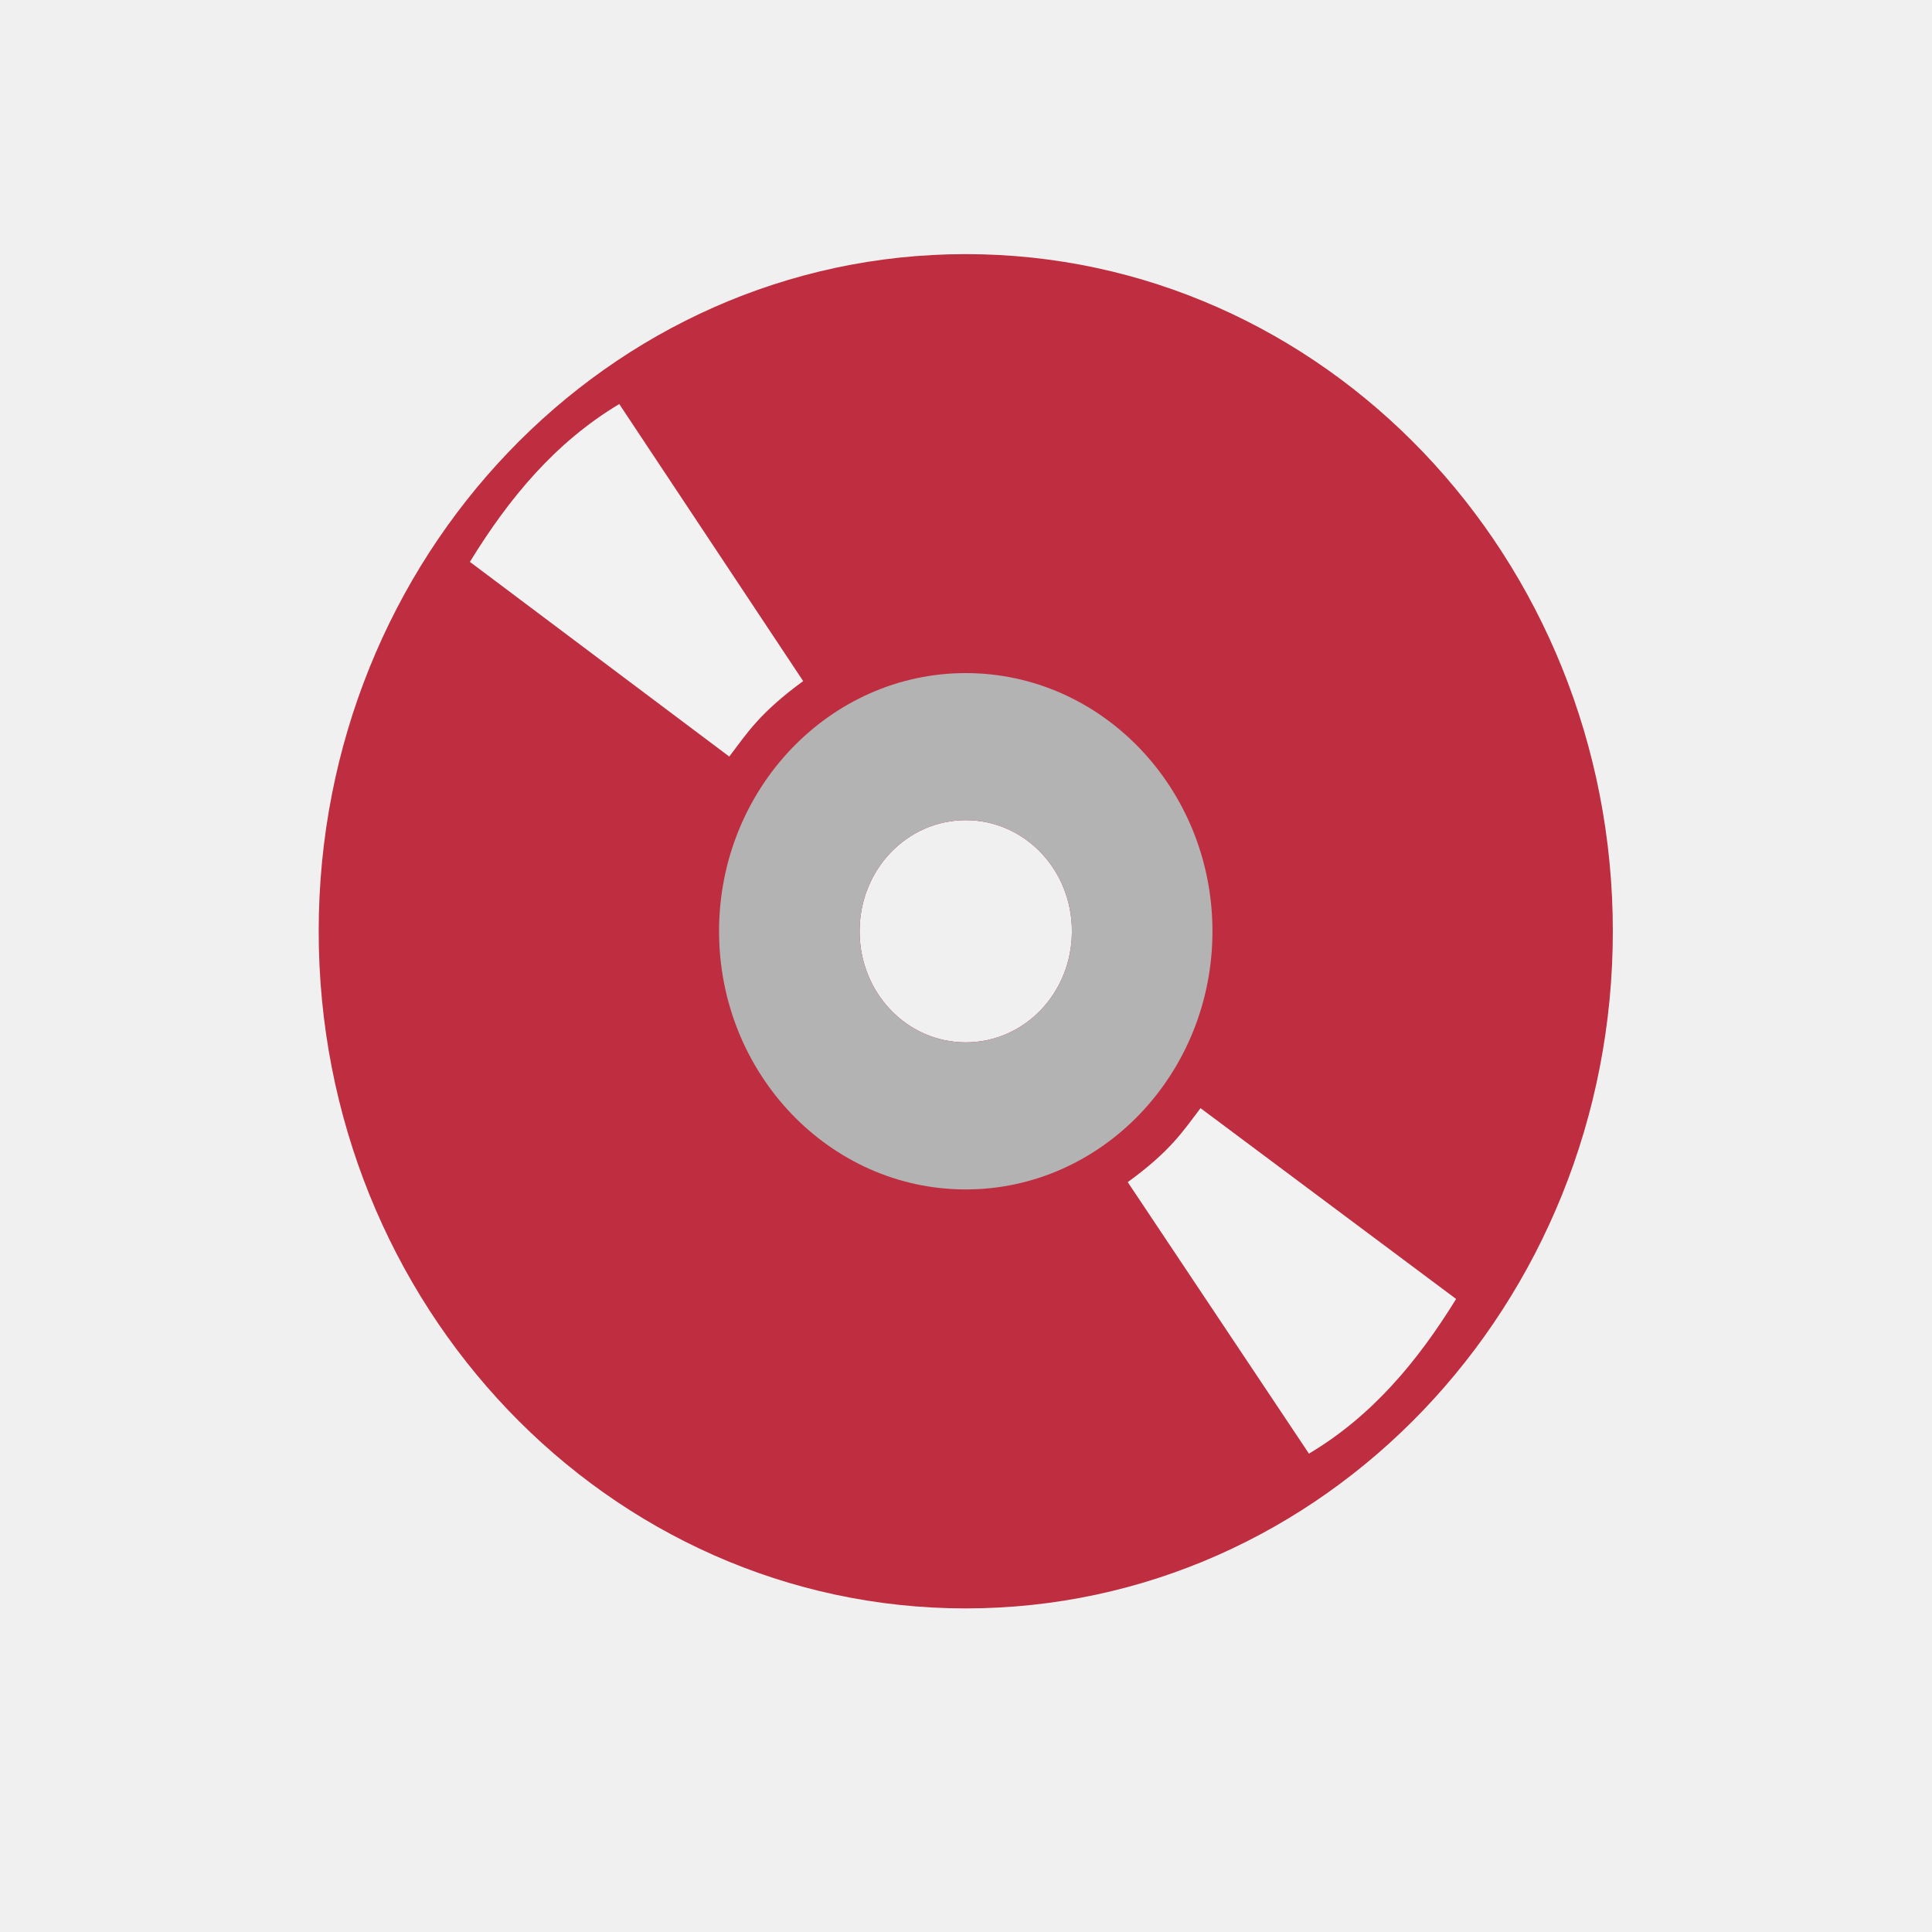
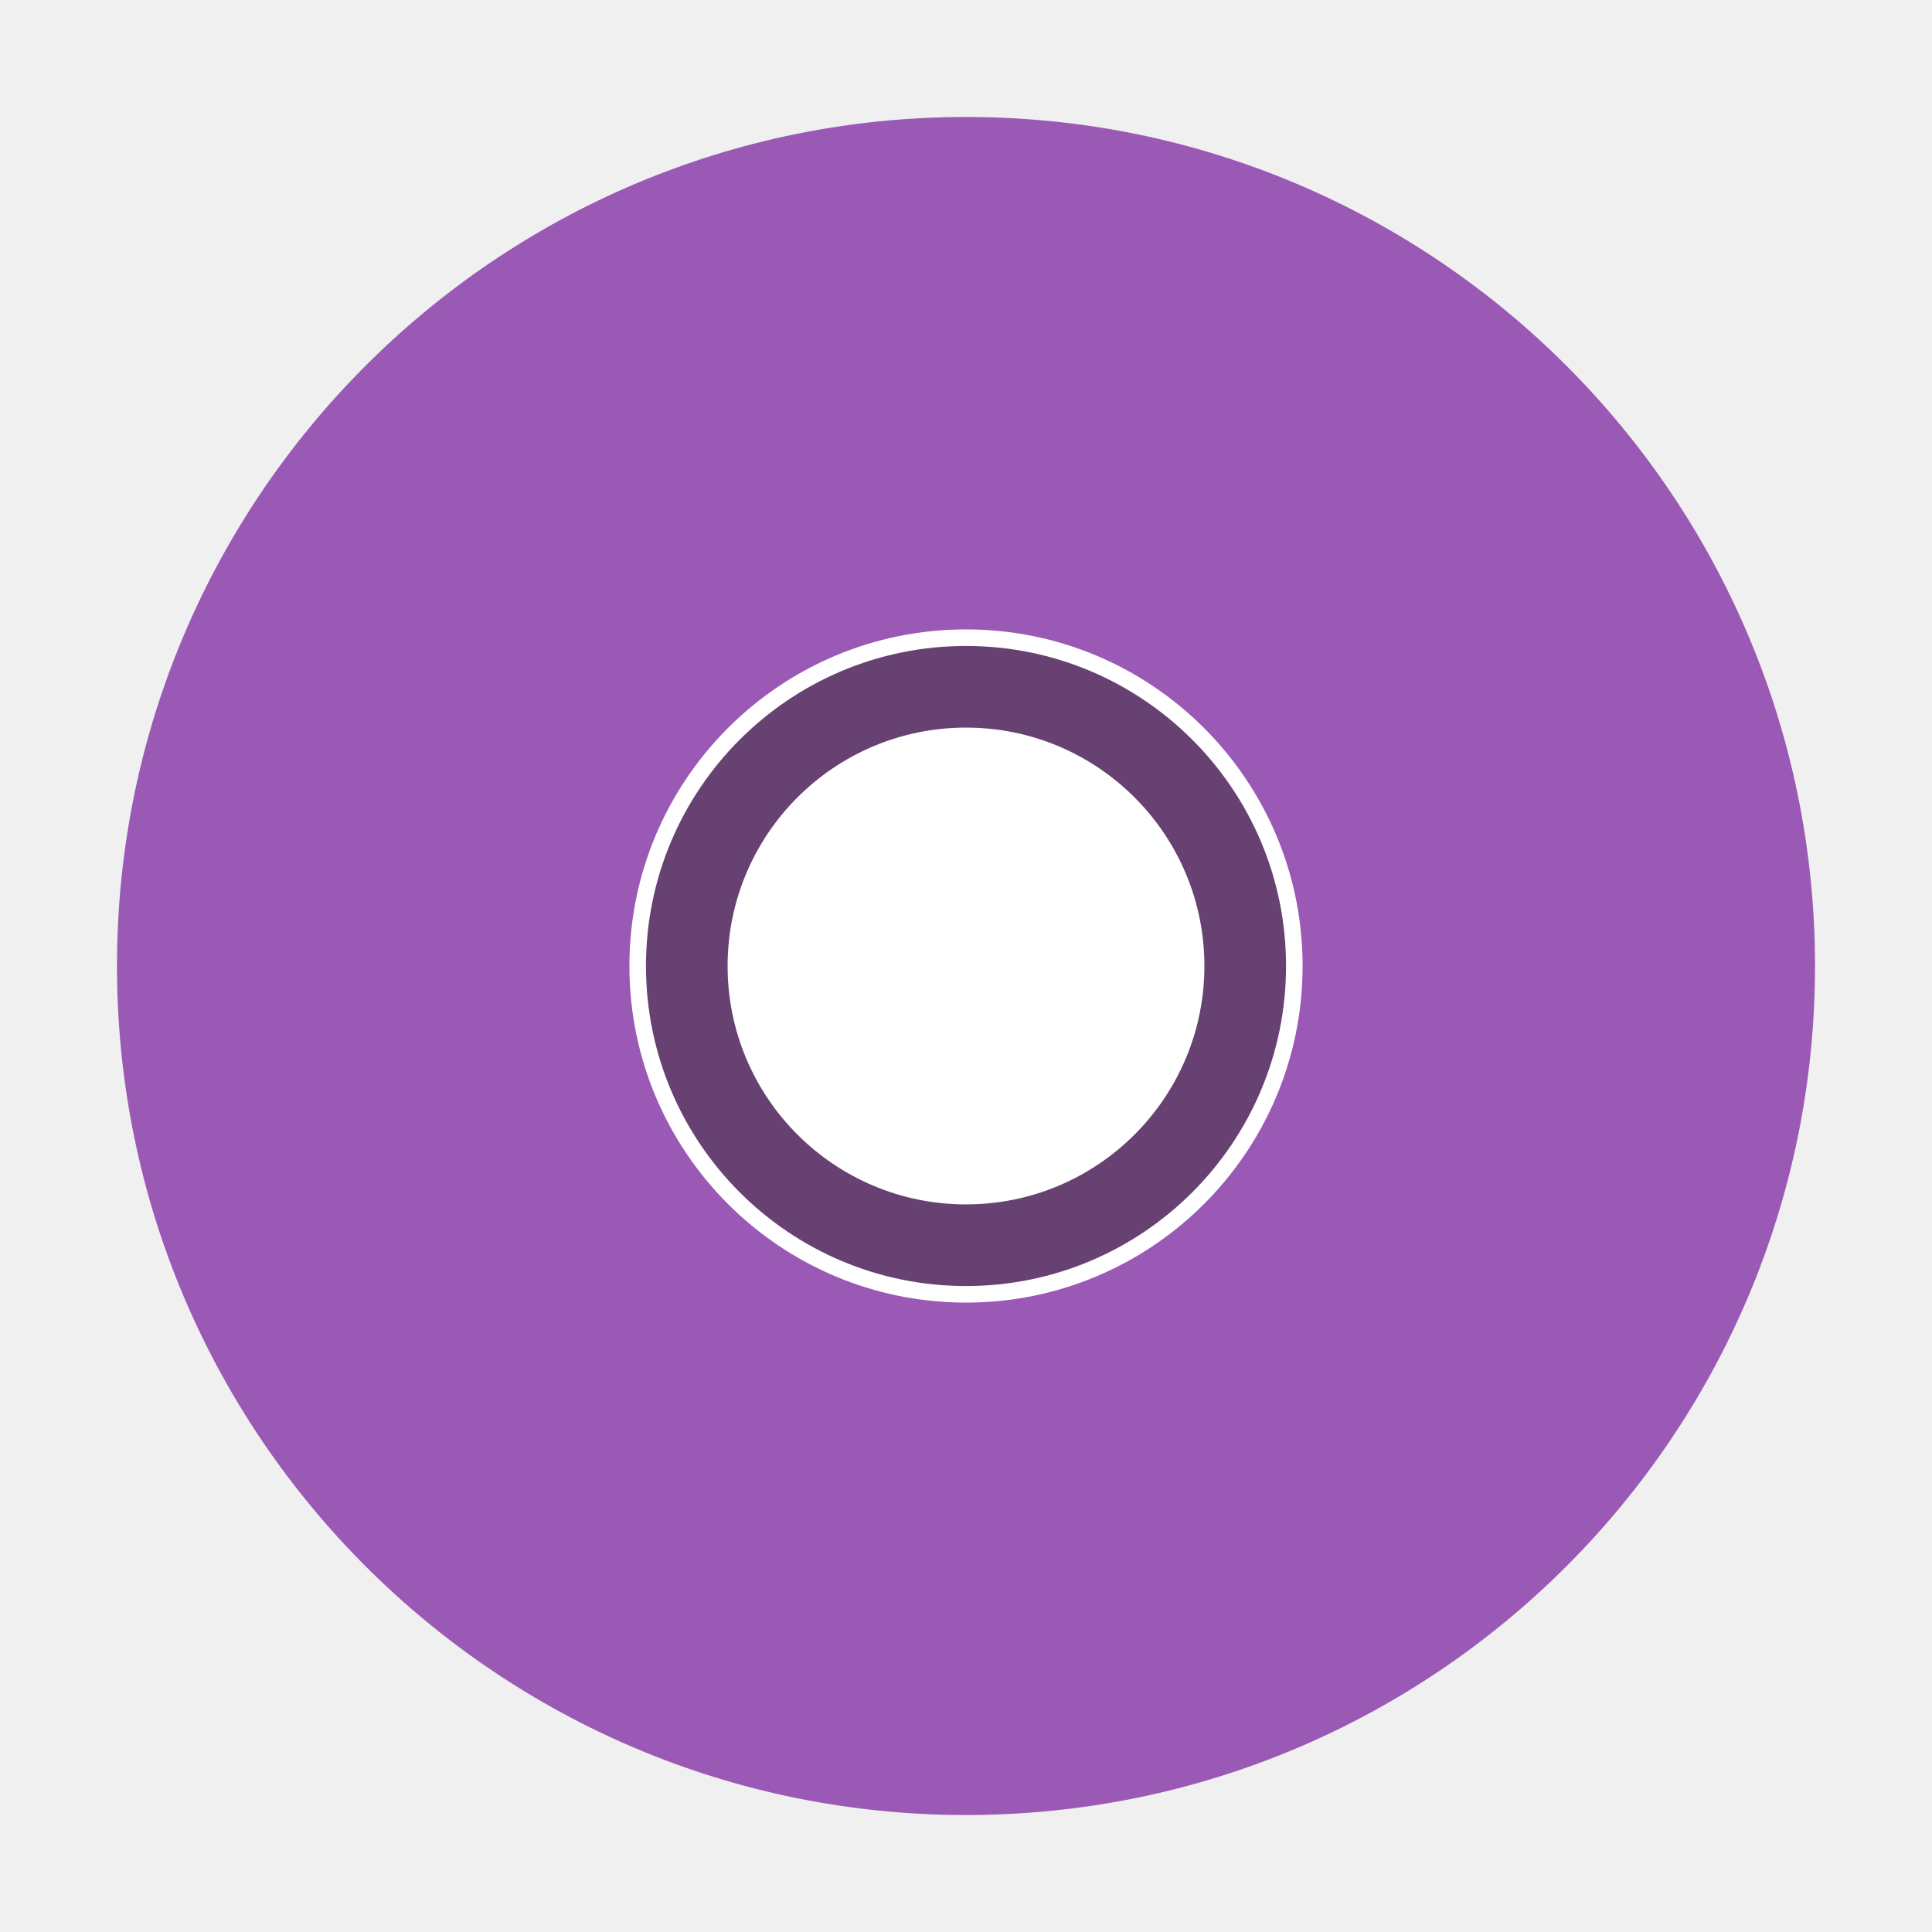
- <svg xmlns="http://www.w3.org/2000/svg" xmlns:xlink="http://www.w3.org/1999/xlink" version="1.0" width="96" height="96" id="svg2408">
-   <defs id="defs2410">
-     <linearGradient id="linearGradient3825">
-       <stop id="stop3827" style="stop-color:#b3b3b3;stop-opacity:1" offset="0" />
-       <stop id="stop3829" style="stop-color:#d2d2d2;stop-opacity:1" offset="1" />
-     </linearGradient>
-     <linearGradient id="linearGradient3641">
-       <stop id="stop3643" style="stop-color:#b4b4b4;stop-opacity:1" offset="0" />
-       <stop id="stop3645" style="stop-color:#dcdcdc;stop-opacity:1" offset="1" />
-     </linearGradient>
-     <linearGradient x1="45.448" y1="92.54" x2="45.448" y2="7.017" id="ButtonShadow" gradientUnits="userSpaceOnUse" gradientTransform="scale(1.005865,0.994169)">
-       <stop id="stop3750" style="stop-color:#000000;stop-opacity:1" offset="0" />
-       <stop id="stop3752" style="stop-color:#000000;stop-opacity:0.588" offset="1" />
-     </linearGradient>
-     <linearGradient id="linearGradient3737">
-       <stop id="stop3739" style="stop-color:#ffffff;stop-opacity:1" offset="0" />
-       <stop id="stop3741" style="stop-color:#ffffff;stop-opacity:0" offset="1" />
-     </linearGradient>
-     <filter color-interpolation-filters="sRGB" id="filter3174">
-       <feGaussianBlur id="feGaussianBlur3176" stdDeviation="1.71" />
-     </filter>
-     <linearGradient x1="36.357" y1="6" x2="36.357" y2="63.893" id="linearGradient3188" xlink:href="#linearGradient3737" gradientUnits="userSpaceOnUse" />
-     <filter x="-0.192" y="-0.192" width="1.384" height="1.384" color-interpolation-filters="sRGB" id="filter3794">
-       <feGaussianBlur id="feGaussianBlur3796" stdDeviation="5.28" />
-     </filter>
-     <linearGradient x1="48" y1="20.221" x2="48" y2="138.661" id="linearGradient3613" xlink:href="#linearGradient3737" gradientUnits="userSpaceOnUse" />
-     <radialGradient cx="48" cy="90.172" r="42" fx="48" fy="90.172" id="radialGradient3619" xlink:href="#linearGradient3737" gradientUnits="userSpaceOnUse" gradientTransform="matrix(1.157313,0,0,0.9959077,-7.551021,0.1971319)" />
-     <clipPath id="clipPath3613">
-       <rect width="84" height="84" rx="6" ry="6" x="6" y="6" id="rect3615" style="fill:#ffffff;fill-opacity:1;fill-rule:nonzero;stroke:none" />
-     </clipPath>
-     <linearGradient x1="48" y1="90" x2="48" y2="5.988" id="linearGradient3617" xlink:href="#linearGradient3641" gradientUnits="userSpaceOnUse" />
-     <linearGradient id="linearGradient3650-2">
-       <stop id="stop3652" style="stop-color:#000000;stop-opacity:0" offset="0" />
-       <stop id="stop3660" style="stop-color:#000000;stop-opacity:0" offset="0.3" />
-       <stop id="stop3658" style="stop-color:#000000;stop-opacity:0.118" offset="0.5" />
-       <stop id="stop3662" style="stop-color:#000000;stop-opacity:0" offset="0.7" />
-       <stop id="stop3654-5" style="stop-color:#000000;stop-opacity:0" offset="1" />
-     </linearGradient>
-     <linearGradient id="linearGradient3672">
-       <stop id="stop3674" style="stop-color:#ffffff;stop-opacity:0" offset="0" />
-       <stop id="stop3676" style="stop-color:#ffffff;stop-opacity:0" offset="0.3" />
-       <stop id="stop3678" style="stop-color:#ffffff;stop-opacity:0.612" offset="0.5" />
-       <stop id="stop3680" style="stop-color:#ffffff;stop-opacity:0" offset="0.753" />
-       <stop id="stop3682" style="stop-color:#ffffff;stop-opacity:0" offset="1" />
-     </linearGradient>
-     <linearGradient id="linearGradient3622">
-       <stop id="stop3624" style="stop-color:#d6d6d6;stop-opacity:1" offset="0" />
-       <stop id="stop3626" style="stop-color:#eaeaea;stop-opacity:1" offset="1" />
-     </linearGradient>
-     <linearGradient id="linearGradient3737-4">
-       <stop id="stop3739-4" style="stop-color:#ffffff;stop-opacity:1" offset="0" />
-       <stop id="stop3741-9" style="stop-color:#ffffff;stop-opacity:0" offset="1" />
-     </linearGradient>
-     <linearGradient x1="16" y1="46" x2="80" y2="46" id="linearGradient3852" xlink:href="#linearGradient3622" gradientUnits="userSpaceOnUse" gradientTransform="matrix(0.3645833,0,0,0.3645833,16.16667,-49.10417)" />
-     <linearGradient x1="6" y1="48" x2="48" y2="81.071" id="linearGradient3855" xlink:href="#linearGradient3650-2" gradientUnits="userSpaceOnUse" gradientTransform="matrix(-0.3571429,0,0,0.3571429,50.14286,15.85714)" />
-     <linearGradient x1="6" y1="48" x2="48" y2="81.071" id="linearGradient3858" xlink:href="#linearGradient3650-2" gradientUnits="userSpaceOnUse" gradientTransform="matrix(0.3571429,0,0,0.3571429,15.85714,15.85714)" />
-     <linearGradient x1="13.321" y1="48" x2="48" y2="84.286" id="linearGradient3863" xlink:href="#linearGradient3672" gradientUnits="userSpaceOnUse" gradientTransform="matrix(0.3571429,0,0,-0.3571429,15.85714,50.14286)" />
-     <linearGradient x1="13.321" y1="48" x2="48" y2="84.286" id="linearGradient3866" xlink:href="#linearGradient3672" gradientUnits="userSpaceOnUse" gradientTransform="matrix(-0.3571429,0,0,-0.3571429,50.14286,50.14286)" />
-     <linearGradient x1="63.536" y1="90" x2="32.071" y2="6" id="linearGradient3869" xlink:href="#linearGradient3825" gradientUnits="userSpaceOnUse" gradientTransform="matrix(0.3571429,0,0,0.3571429,15.85714,15.85714)" />
-     <linearGradient x1="22" y1="33" x2="44" y2="33" id="linearGradient4723" xlink:href="#linearGradient3737-4" gradientUnits="userSpaceOnUse" gradientTransform="matrix(0,-1,1,0,0,66)" />
-     <linearGradient x1="63.536" y1="90" x2="32.071" y2="6" id="linearGradient4727" xlink:href="#linearGradient3825" gradientUnits="userSpaceOnUse" gradientTransform="matrix(0.3571429,0,0,0.3571429,-34.14286,15.85714)" />
-     <linearGradient x1="63.536" y1="90" x2="32.071" y2="6" id="linearGradient4781" xlink:href="#linearGradient3825" gradientUnits="userSpaceOnUse" gradientTransform="matrix(0.3571429,0,0,0.3571429,47.85714,15.85714)" />
-     <linearGradient x1="13.321" y1="48" x2="48" y2="84.286" id="linearGradient4783" xlink:href="#linearGradient3672" gradientUnits="userSpaceOnUse" gradientTransform="matrix(-0.3571429,0,0,-0.3571429,82.14286,50.14286)" />
-     <linearGradient x1="13.321" y1="48" x2="48" y2="84.286" id="linearGradient4785" xlink:href="#linearGradient3672" gradientUnits="userSpaceOnUse" gradientTransform="matrix(0.3571429,0,0,-0.3571429,47.85714,50.14286)" />
-     <linearGradient x1="6" y1="48" x2="48" y2="81.071" id="linearGradient4787" xlink:href="#linearGradient3650-2" gradientUnits="userSpaceOnUse" gradientTransform="matrix(0.3571429,0,0,0.3571429,47.85714,15.85714)" />
-     <linearGradient x1="6" y1="48" x2="48" y2="81.071" id="linearGradient4789" xlink:href="#linearGradient3650-2" gradientUnits="userSpaceOnUse" gradientTransform="matrix(-0.3571429,0,0,0.3571429,82.14286,15.85714)" />
-     <linearGradient x1="16" y1="46" x2="80" y2="46" id="linearGradient4791" xlink:href="#linearGradient3622" gradientUnits="userSpaceOnUse" gradientTransform="matrix(0.3645833,0,0,0.3645833,16.16667,-81.10416)" />
-     <linearGradient x1="22" y1="33" x2="44" y2="33" id="linearGradient4793" xlink:href="#linearGradient3737-4" gradientUnits="userSpaceOnUse" gradientTransform="matrix(0,-1,1,0,32,66)" />
-     <linearGradient x1="63.536" y1="90" x2="32.071" y2="6" id="linearGradient4815" xlink:href="#linearGradient3825" gradientUnits="userSpaceOnUse" gradientTransform="matrix(0.3571429,0,0,0.3571429,15.85714,47.85714)" />
-     <linearGradient x1="13.321" y1="48" x2="48" y2="84.286" id="linearGradient4817" xlink:href="#linearGradient3672" gradientUnits="userSpaceOnUse" gradientTransform="matrix(-0.3571429,0,0,-0.3571429,72.14286,82.14286)" />
-     <linearGradient x1="13.321" y1="48" x2="48" y2="84.286" id="linearGradient4819" xlink:href="#linearGradient3672" gradientUnits="userSpaceOnUse" gradientTransform="matrix(0.3571429,0,0,-0.3571429,15.85714,82.14286)" />
-     <linearGradient x1="6" y1="48" x2="48" y2="81.071" id="linearGradient4821" xlink:href="#linearGradient3650-2" gradientUnits="userSpaceOnUse" gradientTransform="matrix(0.3571429,0,0,0.3571429,15.85714,47.85714)" />
-     <linearGradient x1="6" y1="48" x2="48" y2="81.071" id="linearGradient4823" xlink:href="#linearGradient3650-2" gradientUnits="userSpaceOnUse" gradientTransform="matrix(-0.3571429,0,0,0.3571429,72.14286,47.85714)" />
-     <linearGradient x1="16" y1="46" x2="80" y2="46" id="linearGradient4825" xlink:href="#linearGradient3622" gradientUnits="userSpaceOnUse" gradientTransform="matrix(0.3645833,0,0,0.3645833,48.16667,-49.10417)" />
-     <linearGradient x1="22" y1="33" x2="44" y2="33" id="linearGradient4827" xlink:href="#linearGradient3737-4" gradientUnits="userSpaceOnUse" gradientTransform="matrix(0,-1,1,0,0,98)" />
-     <linearGradient x1="45.448" y1="92.54" x2="45.448" y2="7.017" id="ButtonShadow-0" gradientUnits="userSpaceOnUse" gradientTransform="matrix(1.005865,0,0,0.994169,100,0)">
-       <stop id="stop3750-8" style="stop-color:#000000;stop-opacity:1" offset="0" />
-       <stop id="stop3752-5" style="stop-color:#000000;stop-opacity:0.588" offset="1" />
-     </linearGradient>
-     <linearGradient x1="32.251" y1="6.132" x2="32.251" y2="90.239" id="linearGradient3780" xlink:href="#ButtonShadow-0" gradientUnits="userSpaceOnUse" gradientTransform="matrix(1.02381,0,0,1.011905,-1.142857,-98.07143)" />
-     <linearGradient x1="32.251" y1="6.132" x2="32.251" y2="90.239" id="linearGradient3772" xlink:href="#ButtonShadow-0" gradientUnits="userSpaceOnUse" gradientTransform="matrix(1.02381,0,0,1.011905,-1.142857,-98.07143)" />
-     <linearGradient x1="32.251" y1="6.132" x2="32.251" y2="90.239" id="linearGradient3725" xlink:href="#ButtonShadow-0" gradientUnits="userSpaceOnUse" gradientTransform="matrix(1.02381,0,0,1.011905,-1.142857,-98.07143)" />
-     <linearGradient x1="32.251" y1="6.132" x2="32.251" y2="90.239" id="linearGradient3721" xlink:href="#ButtonShadow-0" gradientUnits="userSpaceOnUse" gradientTransform="translate(0,-97)" />
-     <linearGradient x1="32.251" y1="6.132" x2="32.251" y2="90.239" id="linearGradient3122" xlink:href="#ButtonShadow-0" gradientUnits="userSpaceOnUse" gradientTransform="matrix(1.02381,0,0,1.011905,-1.142857,-98.07143)" />
-   </defs>
-   <g id="layer2" style="display:none">
-     <rect width="86" height="85" rx="6" ry="6" x="5" y="7" id="rect3745" style="opacity:0.9;fill:url(#ButtonShadow);fill-opacity:1;fill-rule:nonzero;stroke:none;filter:url(#filter3174)" />
-   </g>
-   <g id="layer5" style="display:none">
-     <rect width="66" height="66" rx="12" ry="12" x="15" y="15" clip-path="url(#clipPath3613)" id="rect3171" style="opacity:0.5;fill:url(#linearGradient3613);fill-opacity:1;fill-rule:nonzero;stroke:#ffffff;stroke-width:0.5;stroke-linecap:round;stroke-linejoin:miter;stroke-miterlimit:4;stroke-opacity:1;stroke-dasharray:none;stroke-dashoffset:0;filter:url(#filter3794)" />
-   </g>
-   <g id="g3068" transform="matrix(1.032182,0,0,1.083008,-1.544334,-3.8411)">
-     <path style="fill:#be2e40;fill-opacity:1;fill-rule:evenodd;stroke:#003bc3;stroke-width:0;stroke-linecap:square;stroke-linejoin:miter;stroke-miterlimit:2" id="shape011" stroke-miterlimit="2" d="m 47.988,15.206 c -17.21,0 -31.15,13.904 -31.15,31.068 0,17.165 13.94,31.068 31.15,31.068 17.21,0 31.15,-13.903 31.15,-31.068 0,-17.165 -13.94,-31.068 -31.15,-31.068 z m 0,25.971 c 2.832,0 5.11,2.272 5.11,5.097 0,2.825 -2.278,5.097 -5.11,5.097 -2.832,0 -5.11,-2.272 -5.11,-5.097 0,-2.825 2.278,-5.097 5.11,-5.097 z" />
-     <path style="fill:#b3b3b3;fill-opacity:1;fill-rule:evenodd;stroke:#003bc3;stroke-width:0;stroke-linecap:square;stroke-linejoin:miter;stroke-miterlimit:2" id="shape11" stroke-miterlimit="2" d="m 47.988,34.429 c -6.55,0 -11.876,5.312 -11.876,11.845 0,6.533 5.326,11.845 11.876,11.845 6.55,0 11.876,-5.312 11.876,-11.845 0,-6.533 -5.326,-11.845 -11.876,-11.845 z m 0,6.748 c 2.832,0 5.11,2.273 5.11,5.097 0,2.825 -2.278,5.097 -5.11,5.097 -2.832,0 -5.11,-2.272 -5.11,-5.097 0,-2.825 2.278,-5.097 5.11,-5.097 z" />
-     <path style="fill:#f2f2f2;fill-rule:evenodd;stroke:#003bc3;stroke-width:0;stroke-linecap:square;stroke-linejoin:bevel;stroke-dasharray:none" id="shape0" d="m 55.786,57.784 c 2.087,-1.445 2.68,-2.367 3.504,-3.394 l 12.304,8.755 c -1.86,2.874 -4.057,5.379 -7.085,7.096 z" />
-     <path style="fill:#f2f2f2;fill-rule:evenodd;stroke:#003bc3;stroke-width:0;stroke-linecap:square;stroke-linejoin:bevel;stroke-dasharray:none" id="shape1" d="m 40.161,34.796 c -2.118,1.474 -2.72,2.416 -3.557,3.463 L 24.117,29.326 c 1.887,-2.933 4.117,-5.489 7.191,-7.241 z" />
+ <svg xmlns="http://www.w3.org/2000/svg" width="512" height="512" id="svg2" version="1.0" viewBox="0 0 512 512">
+   <defs id="defs4" />
+   <g id="layer1" transform="translate(0,384)">
+     <circle style="fill:#9b59b6;fill-opacity:1;fill-rule:nonzero;stroke:none;stroke-width:4.829" id="path5993" cx="256" cy="-128" r="225" />
+     <circle style="fill:#674172;fill-opacity:1;fill-rule:nonzero;stroke:#ffffff;stroke-width:4.389;stroke-linejoin:miter;stroke-miterlimit:4;stroke-dasharray:none;stroke-opacity:1" id="path5997" cx="256" cy="-128" r="87.007" />
+     <circle style="fill:#ffffff;fill-opacity:1;fill-rule:nonzero;stroke:none;stroke-width:4.313" id="path5999" cx="256" cy="-128" r="63.177" />
  </g>
</svg>
